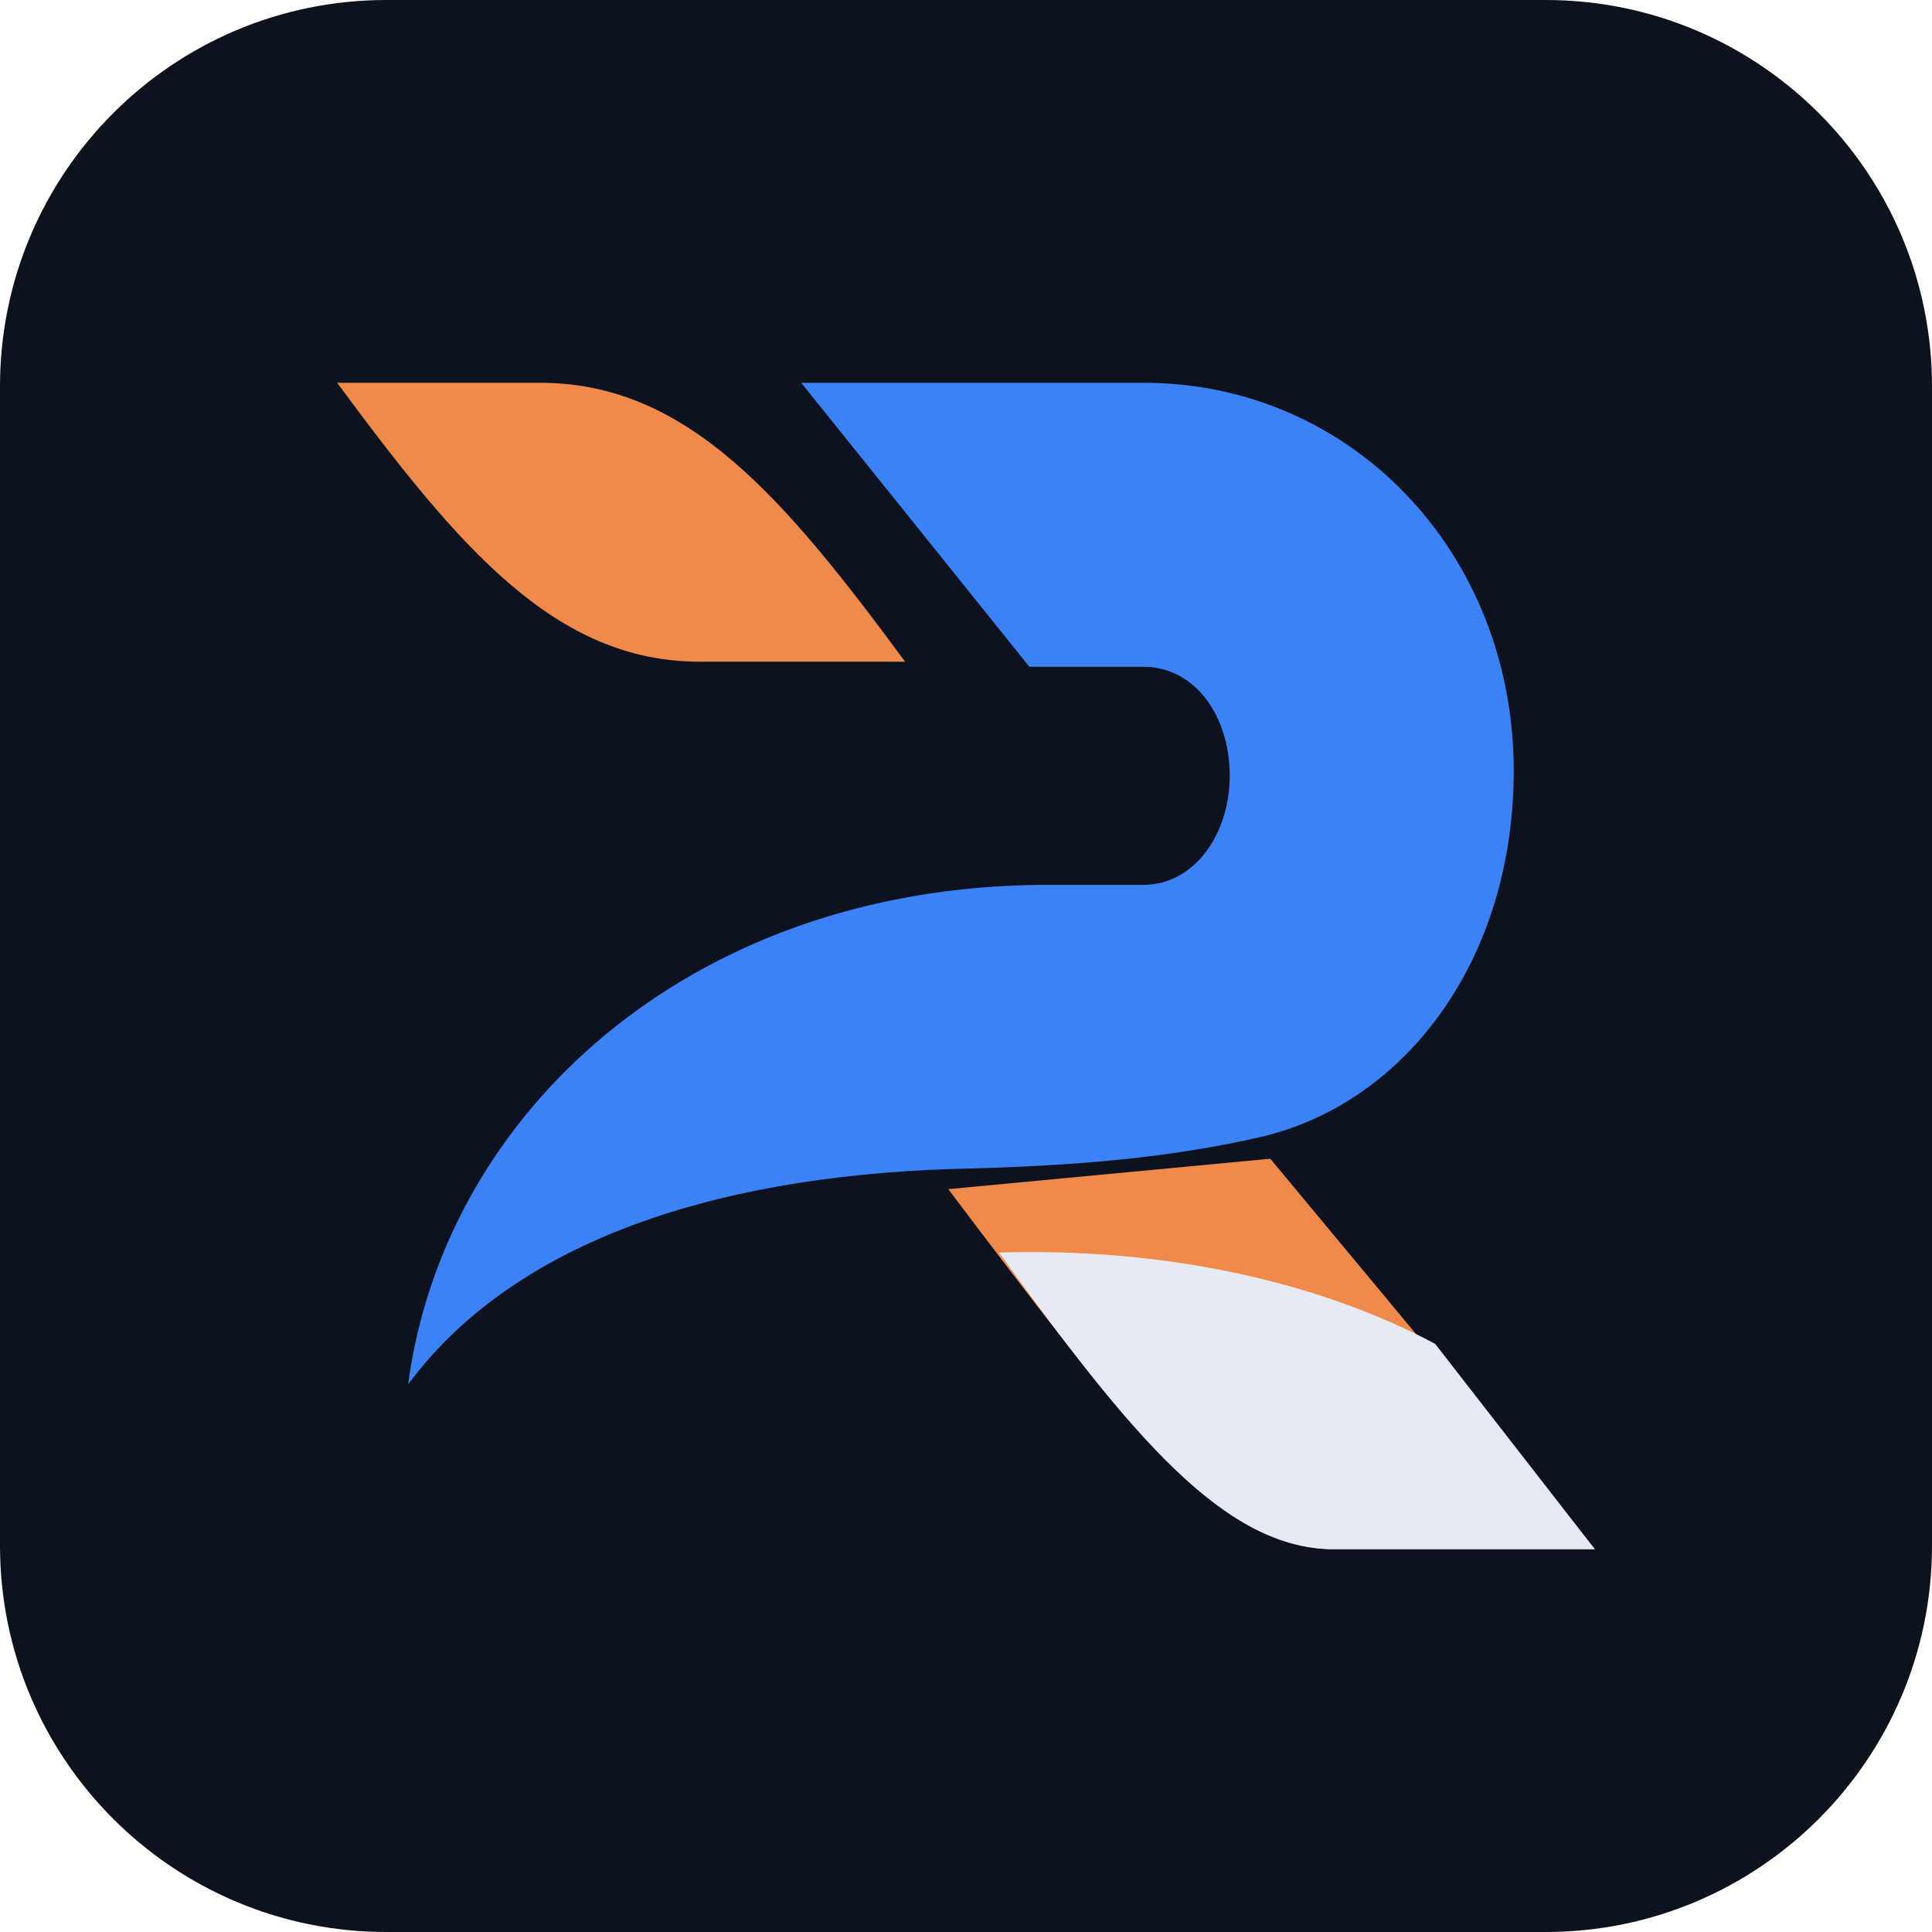
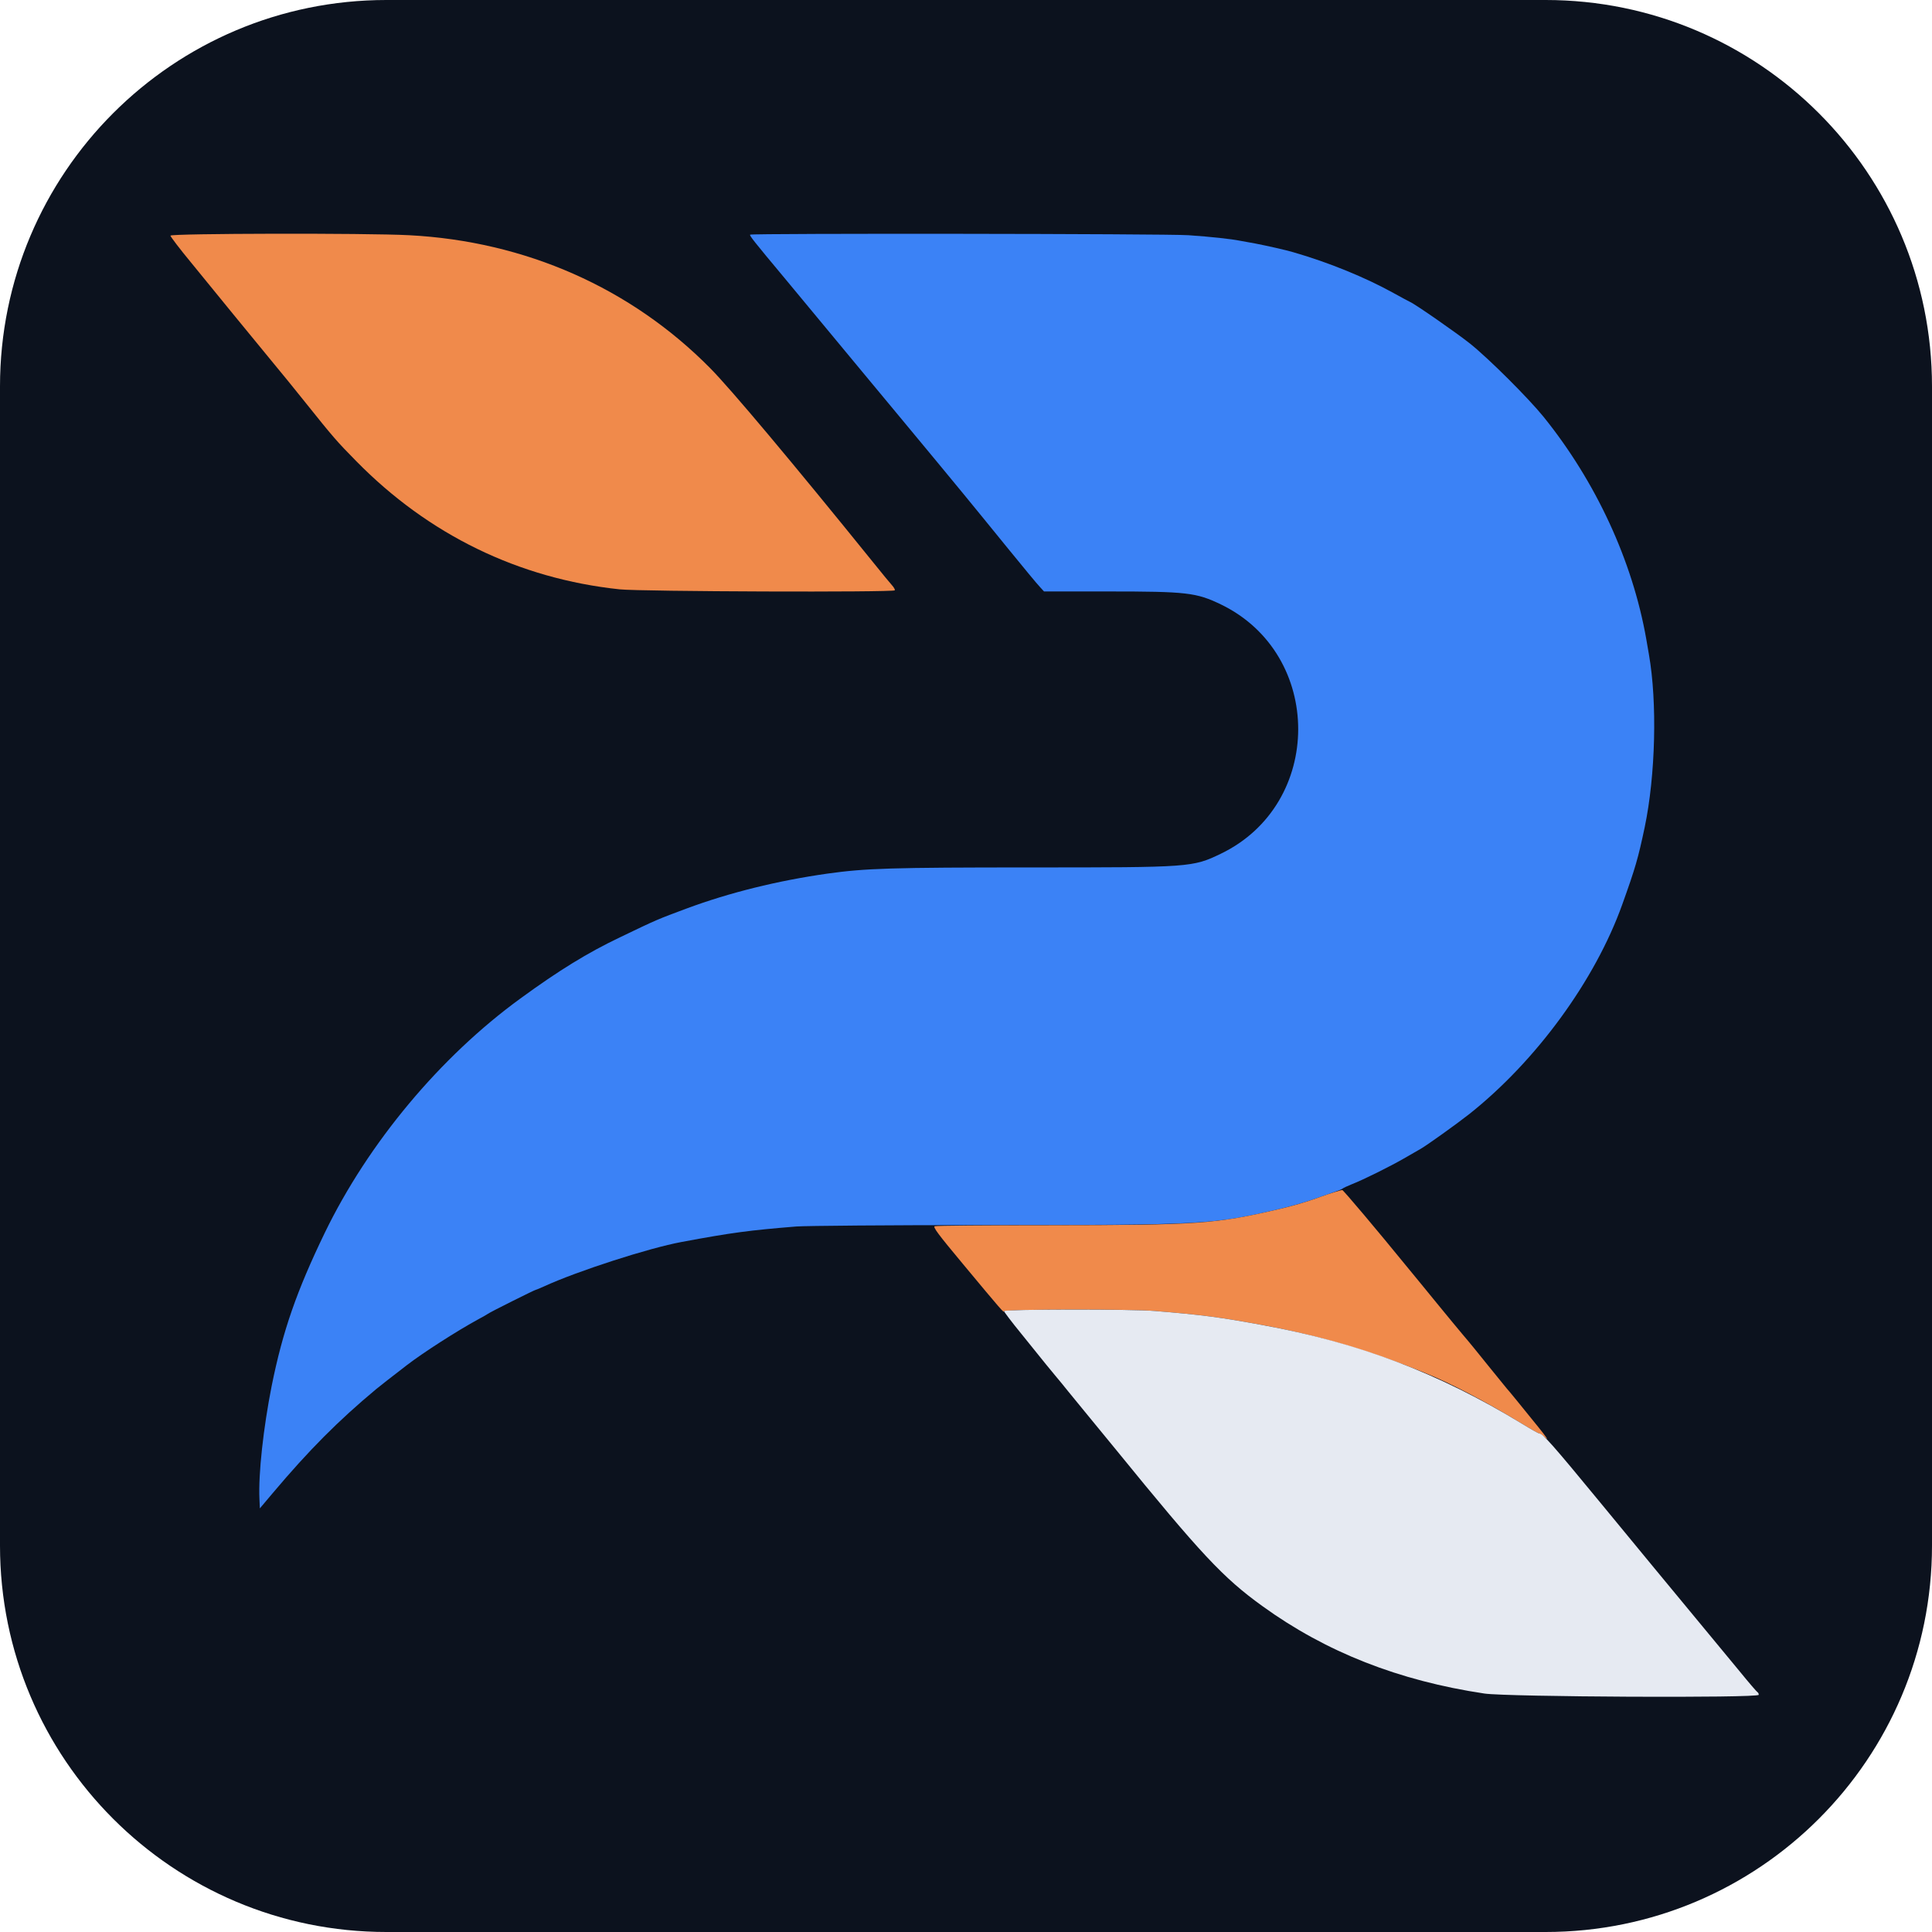
- <svg xmlns="http://www.w3.org/2000/svg" viewBox="0 0 640 640" role="img" aria-label="REAM">
-   <rect width="640" height="640" rx="128" fill="#0c121e" />
-   <g transform="translate(320 320) scale(0.84) translate(-300 -345)">
-     <path fill="#f08a4b" d="M52 115 L132 115 C190 115 228 160 276 225 L195 225 C138 225 100 180 52 115 Z" />
-     <path fill="#3b82f6" d="M235 115 L370 115 C452 115 516 182 516 268 C516 342 474 398 418 412 C380 421 340 424 296 425 C196 428 120 456 80 510 C94 404 190 314 330 313 L370 313 C390 313 404 293 404 270 C404 246 390 227 370 227 L325 227 Z" />
-     <path fill="#f08a4b" d="M293 433 L420 421 L548 575 L445 575 C400 575 361 523 293 433 Z" />
-     <path fill="#e6eaf2" d="M313 458 C380 456 440 470 485 494 L548 575 L445 575 C402 575 365 530 313 458 Z" />
+ <svg xmlns="http://www.w3.org/2000/svg" viewBox="435 438 1180 1180" role="img" aria-label="REAM">
+   <rect x="435" y="438" width="1180" height="1180" rx="236" fill="#0c121e" />
+   <g transform="translate(1025 1028) scale(0.86) translate(-1025 -1028)">
+     <path fill="#3b82f6" transform="translate(0,2048) scale(0.1,-0.1)" d="M8717 15394 c-6 -6 22 -42 245 -309 95 -114 349 -421 568 -685 21 -25 131 -157 245 -295 450 -542 508 -614 774 -941 107 -131 208 -254 225 -271 l30 -33 455 0 c560 0 626 -8 801 -92 733 -354 732 -1419 -1 -1771 -199 -96 -216 -97 -1342 -97 -1002 0 -1180 -6 -1452 -44 -352 -50 -696 -135 -1000 -248 -204 -76 -206 -76 -474 -205 -228 -109 -429 -232 -706 -434 -569 -414 -1080 -1026 -1389 -1664 -199 -412 -298 -695 -377 -1087 -59 -297 -95 -625 -87 -802 l3 -68 91 108 c258 306 465 514 735 739 25 21 105 83 219 171 113 87 357 244 510 327 30 16 60 33 65 37 13 11 332 170 339 170 3 0 29 11 58 24 237 109 745 273 978 316 359 67 483 83 815 110 68 5 656 10 1345 10 1562 0 1609 3 2090 115 86 20 199 53 275 81 39 14 90 32 114 40 24 8 49 18 55 23 6 5 36 19 66 31 82 32 273 127 370 183 47 27 101 58 120 69 45 26 255 176 345 247 475 377 893 950 1085 1486 94 262 113 328 160 550 77 368 90 887 30 1228 -5 31 -14 81 -19 110 -98 556 -358 1117 -729 1577 -108 133 -385 410 -522 520 -93 74 -393 283 -428 297 -7 3 -59 31 -115 62 -200 111 -462 218 -712 290 -58 17 -183 45 -270 62 -33 6 -80 15 -105 19 -70 14 -211 29 -370 40 -158 11 -3102 14 -3113 4z" />
+     <path fill="#f08a4b" transform="translate(0,2048) scale(0.1,-0.1)" d="M4600 15387 c0 -7 66 -94 148 -193 81 -99 215 -263 297 -364 83 -101 204 -249 270 -329 67 -80 177 -216 245 -301 195 -244 224 -277 359 -414 513 -523 1154 -835 1871 -911 151 -16 1944 -22 1954 -7 3 5 -5 19 -17 33 -12 13 -75 89 -139 169 -573 709 -1006 1225 -1154 1375 -564 571 -1313 902 -2139 945 -301 16 -1695 13 -1695 -3z M12870 8595 c-25 -7 -76 -25 -115 -39 -76 -28 -187 -61 -275 -81 -458 -107 -570 -115 -1650 -116 -432 0 -793 -3 -802 -7 -14 -6 24 -57 200 -268 277 -333 292 -350 292 -336 0 15 893 17 1070 2 331 -27 463 -44 765 -100 386 -70 772 -184 1160 -342 183 -74 427 -202 684 -359 62 -38 117 -69 122 -69 5 0 25 -15 46 -32 23 -21 4 8 -52 77 -118 146 -218 269 -225 275 -3 3 -61 75 -130 160 -68 85 -147 182 -176 215 -28 33 -114 137 -190 230 -77 94 -168 206 -204 249 -220 270 -461 556 -468 555 -4 0 -27 -6 -52 -14z" />
+     <path fill="#e6eaf2" transform="translate(0,2048) scale(0.1,-0.1)" d="M10520 7749 c0 -5 55 -78 123 -161 67 -83 146 -181 175 -217 30 -36 63 -77 75 -91 12 -14 51 -61 86 -105 36 -44 95 -116 131 -160 36 -44 127 -154 201 -245 609 -748 764 -914 1044 -1116 452 -327 969 -530 1577 -621 163 -24 1948 -33 1948 -9 0 8 -4 16 -8 18 -5 2 -62 68 -127 148 -66 80 -207 251 -315 381 -168 203 -422 510 -675 818 -339 412 -409 491 -434 491 -5 0 -60 31 -122 69 -590 360 -1159 576 -1844 701 -302 56 -434 73 -765 100 -164 14 -1070 13 -1070 -1z" />
  </g>
</svg>
